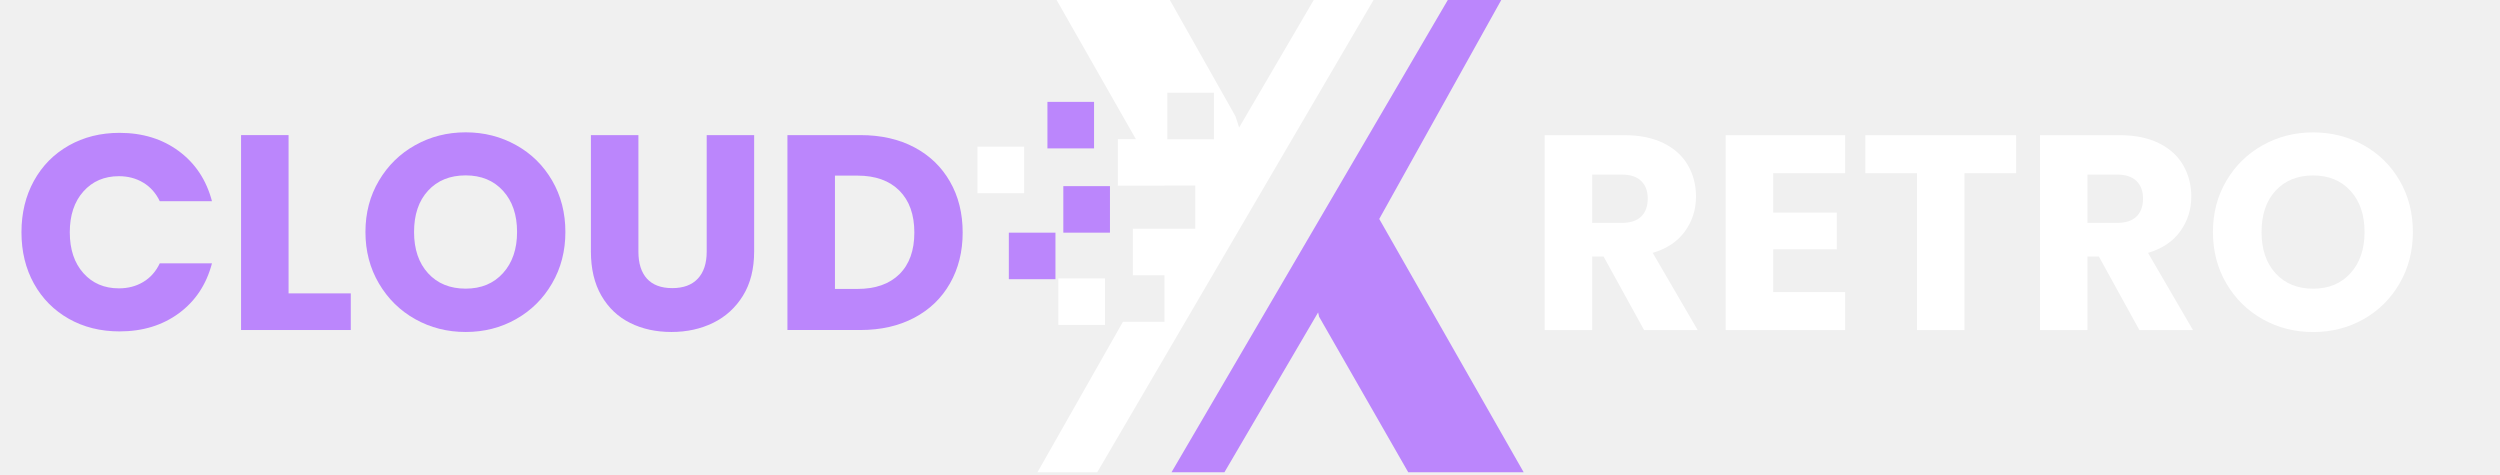
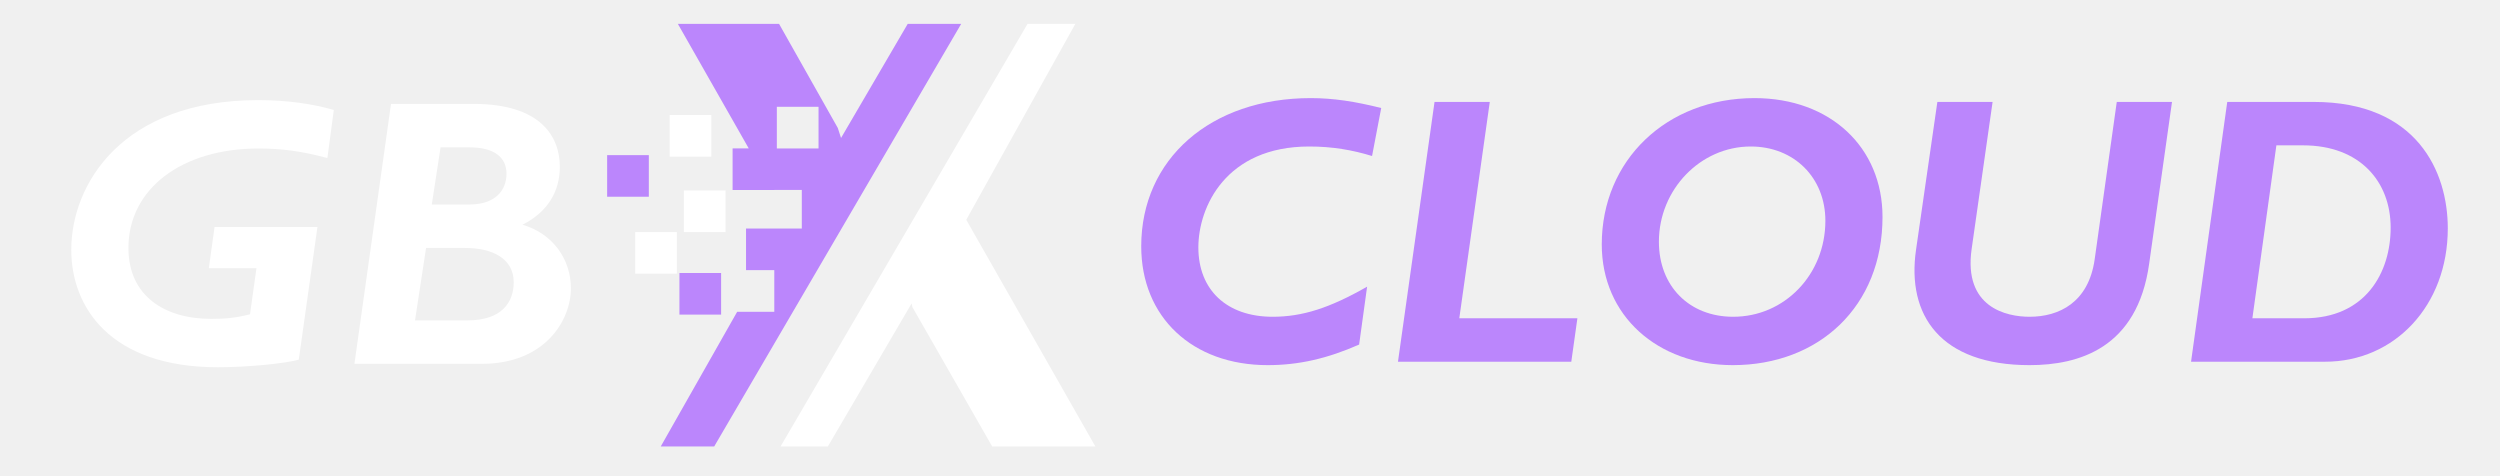
- <svg xmlns="http://www.w3.org/2000/svg" width="900" zoomAndPan="magnify" viewBox="0 0 675 128.25" height="171" preserveAspectRatio="xMidYMid meet" version="1.0">
+ <svg xmlns="http://www.w3.org/2000/svg" width="600" zoomAndPan="magnify" viewBox="0 0 450 85.5" height="114" preserveAspectRatio="xMidYMid meet" version="1.0">
  <defs>
    <g />
-     <clipPath id="73802a4c74">
-       <path d="M 263.836 0 L 371 0 L 371 127.504 L 263.836 127.504 Z M 263.836 0 " clip-rule="nonzero" />
+     <clipPath id="9ad4a589f3">
+       <path d="M 109.23 4.301 L 174 4.301 L 174 80.355 L 109.23 80.355 Z M 109.23 4.301 " clip-rule="nonzero" />
    </clipPath>
-     <clipPath id="6923871917">
-       <path d="M 272 0 L 411.473 0 L 411.473 127.504 L 272 127.504 Z M 272 0 " clip-rule="nonzero" />
+     <clipPath id="5beefca88c">
+       <path d="M 114 4.301 L 197.219 4.301 L 197.219 80.355 L 114 80.355 Z M 114 4.301 " clip-rule="nonzero" />
    </clipPath>
  </defs>
-   <g clip-path="url(#73802a4c74)">
-     <path fill="#ffffff" d="M 354.711 0 L 334.566 34.426 L 333.586 31.402 L 315.859 0 L 285.281 0 L 306.684 37.566 L 301.816 37.566 L 301.816 50.133 L 314.406 50.133 L 314.406 50.098 L 322.715 50.098 L 322.715 61.758 L 305.867 61.758 L 305.867 74.32 L 314.406 74.32 L 314.406 86.883 L 303.191 86.883 L 280.109 127.52 L 296.254 127.52 L 370.859 0 Z M 327.77 37.594 L 315.18 37.594 L 315.18 25.031 L 327.77 25.031 Z M 298.344 75.172 L 298.344 87.734 L 285.758 87.734 L 285.758 75.172 Z M 263.918 39.605 L 276.508 39.605 L 276.508 52.168 L 263.918 52.168 Z M 263.918 39.605 " fill-opacity="1" fill-rule="nonzero" />
-   </g>
-   <g clip-path="url(#6923871917)">
-     <path fill="#bb86fc" d="M 411.398 127.52 L 380.227 127.52 L 356.148 85.504 L 355.895 84.348 L 330.59 127.52 L 316.301 127.52 L 390.906 0 L 405.34 0 L 372.398 59.113 Z M 295.391 27.504 L 282.805 27.504 L 282.805 40.066 L 295.395 40.066 L 295.395 27.504 Z M 284.969 62.82 L 272.383 62.82 L 272.383 75.383 L 284.973 75.383 L 284.973 62.82 Z M 299.688 50.262 L 287.098 50.262 L 287.098 62.824 L 299.688 62.824 Z M 299.688 50.262 " fill-opacity="1" fill-rule="nonzero" />
-   </g>
  <g fill="#bb86fc" fill-opacity="1">
-     <g transform="translate(3.326005, 89.10392)">
+     <g transform="translate(202.4047, 65.10769)">
      <g>
-         <path d="M 2.469 -26.391 C 2.469 -31.586 3.594 -36.223 5.844 -40.297 C 8.094 -44.367 11.227 -47.539 15.25 -49.812 C 19.281 -52.094 23.844 -53.234 28.938 -53.234 C 35.188 -53.234 40.535 -51.582 44.984 -48.281 C 49.43 -44.977 52.406 -40.477 53.906 -34.781 L 39.812 -34.781 C 38.758 -36.977 37.27 -38.648 35.344 -39.797 C 33.426 -40.953 31.238 -41.531 28.781 -41.531 C 24.832 -41.531 21.633 -40.156 19.188 -37.406 C 16.738 -34.656 15.516 -30.984 15.516 -26.391 C 15.516 -21.785 16.738 -18.109 19.188 -15.359 C 21.633 -12.617 24.832 -11.25 28.781 -11.25 C 31.238 -11.25 33.426 -11.82 35.344 -12.969 C 37.27 -14.113 38.758 -15.789 39.812 -18 L 53.906 -18 C 52.406 -12.301 49.43 -7.812 44.984 -4.531 C 40.535 -1.258 35.188 0.375 28.938 0.375 C 23.844 0.375 19.281 -0.758 15.25 -3.031 C 11.227 -5.312 8.094 -8.473 5.844 -12.516 C 3.594 -16.566 2.469 -21.191 2.469 -26.391 Z M 2.469 -26.391 " />
+         <path d="M 43.676 -13.508 C 36.957 -9.668 32.02 -8.09 26.672 -8.09 C 18.445 -8.09 13.301 -12.891 13.301 -20.57 C 13.301 -27.84 18.238 -38.738 33.254 -38.738 C 37.367 -38.738 41.004 -38.121 44.566 -37.027 L 46.215 -45.664 C 41.551 -46.832 37.645 -47.449 33.527 -47.449 C 15.496 -47.449 3.016 -36.477 3.016 -20.777 C 3.016 -8.023 12.203 0.617 25.781 0.617 C 31.336 0.617 36.477 -0.547 42.238 -3.086 Z M 43.676 -13.508 " />
      </g>
    </g>
  </g>
  <g fill="#bb86fc" fill-opacity="1">
-     <g transform="translate(60.44562, 89.10392)">
+     <g transform="translate(248.6184, 65.10769)">
      <g>
-         <path d="M 17.469 -9.891 L 34.266 -9.891 L 34.266 0 L 4.641 0 L 4.641 -52.625 L 17.469 -52.625 Z M 17.469 -9.891 " />
+         <path d="M 34.215 0 L 35.312 -7.816 L 14.055 -7.816 L 19.543 -46.762 L 9.598 -46.762 L 3.016 0 Z M 34.215 0 " />
      </g>
    </g>
  </g>
  <g fill="#bb86fc" fill-opacity="1">
-     <g transform="translate(96.2016, 89.10392)">
+     <g transform="translate(285.3013, 65.10769)">
      <g>
-         <path d="M 29.531 0.531 C 24.582 0.531 20.047 -0.617 15.922 -2.922 C 11.805 -5.223 8.535 -8.438 6.109 -12.562 C 3.68 -16.688 2.469 -21.32 2.469 -26.469 C 2.469 -31.613 3.68 -36.234 6.109 -40.328 C 8.535 -44.43 11.805 -47.629 15.922 -49.922 C 20.047 -52.223 24.582 -53.375 29.531 -53.375 C 34.477 -53.375 39.016 -52.223 43.141 -49.922 C 47.266 -47.629 50.516 -44.43 52.891 -40.328 C 55.266 -36.234 56.453 -31.613 56.453 -26.469 C 56.453 -21.32 55.25 -16.688 52.844 -12.562 C 50.445 -8.438 47.195 -5.223 43.094 -2.922 C 39 -0.617 34.477 0.531 29.531 0.531 Z M 29.531 -11.172 C 33.727 -11.172 37.086 -12.566 39.609 -15.359 C 42.141 -18.16 43.406 -21.863 43.406 -26.469 C 43.406 -31.113 42.141 -34.82 39.609 -37.594 C 37.086 -40.363 33.727 -41.75 29.531 -41.75 C 25.289 -41.75 21.906 -40.375 19.375 -37.625 C 16.852 -34.883 15.594 -31.164 15.594 -26.469 C 15.594 -21.812 16.852 -18.098 19.375 -15.328 C 21.906 -12.555 25.289 -11.172 29.531 -11.172 Z M 29.531 -11.172 " />
+         <path d="M 53.551 -26.055 C 53.551 -38.602 44.156 -47.449 30.512 -47.449 C 14.672 -47.449 3.016 -36.273 3.016 -21.117 C 3.016 -8.297 13.027 0.617 26.605 0.617 C 42.102 0.617 53.551 -9.941 53.551 -26.055 Z M 43.266 -25.371 C 43.266 -15.703 35.93 -8.09 26.672 -8.09 C 18.789 -8.09 13.301 -13.574 13.301 -21.598 C 13.301 -30.992 20.777 -38.738 29.828 -38.738 C 37.645 -38.738 43.266 -33.117 43.266 -25.371 Z M 43.266 -25.371 " />
      </g>
    </g>
  </g>
  <g fill="#bb86fc" fill-opacity="1">
-     <g transform="translate(155.1203, 89.10392)">
+     <g transform="translate(339.9487, 65.10769)">
      <g>
-         <path d="M 17.25 -52.625 L 17.25 -21.141 C 17.25 -17.992 18.02 -15.566 19.562 -13.859 C 21.113 -12.16 23.391 -11.312 26.391 -11.312 C 29.391 -11.312 31.688 -12.16 33.281 -13.859 C 34.883 -15.566 35.688 -17.992 35.688 -21.141 L 35.688 -52.625 L 48.5 -52.625 L 48.5 -21.219 C 48.5 -16.52 47.5 -12.547 45.5 -9.297 C 43.5 -6.047 40.812 -3.594 37.438 -1.938 C 34.07 -0.289 30.316 0.531 26.172 0.531 C 22.016 0.531 18.301 -0.281 15.031 -1.906 C 11.758 -3.531 9.172 -5.977 7.266 -9.25 C 5.367 -12.531 4.422 -16.52 4.422 -21.219 L 4.422 -52.625 Z M 17.25 -52.625 " />
+         <path d="M 18.719 -46.762 L 8.777 -46.762 L 4.938 -20.16 C 3.223 -8.363 9.324 0.617 25.371 0.617 C 34.215 0.617 44.773 -2.398 46.898 -17.621 L 51.012 -46.762 L 41.07 -46.762 L 37.094 -18.445 C 35.996 -10.629 30.648 -8.09 25.371 -8.09 C 21.254 -8.09 13.438 -9.738 14.949 -20.297 Z M 18.719 -46.762 " />
      </g>
    </g>
  </g>
  <g fill="#bb86fc" fill-opacity="1">
-     <g transform="translate(207.9672, 89.10392)">
+     <g transform="translate(391.3734, 65.10769)">
      <g>
-         <path d="M 24.359 -52.625 C 29.91 -52.625 34.758 -51.523 38.906 -49.328 C 43.051 -47.129 46.258 -44.039 48.531 -40.062 C 50.812 -36.094 51.953 -31.508 51.953 -26.312 C 51.953 -21.164 50.812 -16.594 48.531 -12.594 C 46.258 -8.594 43.035 -5.492 38.859 -3.297 C 34.691 -1.098 29.859 0 24.359 0 L 4.641 0 L 4.641 -52.625 Z M 23.547 -11.094 C 28.391 -11.094 32.16 -12.414 34.859 -15.062 C 37.555 -17.719 38.906 -21.469 38.906 -26.312 C 38.906 -31.164 37.555 -34.941 34.859 -37.641 C 32.16 -40.336 28.391 -41.688 23.547 -41.688 L 17.469 -41.688 L 17.469 -11.094 Z M 23.547 -11.094 " />
+         <path d="M 9.531 -46.762 L 3.016 0 L 27.152 0 C 39.633 0 49.23 -10.078 49.23 -24 C 49.23 -34.145 43.746 -46.762 25.094 -46.762 Z M 18.375 -38.945 L 23.176 -38.945 C 33.461 -38.945 38.945 -32.363 38.945 -24.137 C 38.945 -16.043 34.422 -7.816 23.383 -7.816 L 14.055 -7.816 Z M 18.375 -38.945 " />
      </g>
    </g>
  </g>
+   <g clip-path="url(#9ad4a589f3)">
+     <path fill="#bb86fc" d="M 163.387 4.301 L 151.387 24.836 L 150.801 23.031 L 140.234 4.301 L 122.016 4.301 L 134.77 26.707 L 131.867 26.707 L 131.867 34.203 L 139.371 34.203 L 139.371 34.184 L 144.324 34.184 L 144.324 41.137 L 134.285 41.137 L 134.285 48.629 L 139.371 48.629 L 139.371 56.125 L 132.688 56.125 L 118.934 80.363 L 128.555 80.363 L 173.012 4.301 Z M 147.336 26.723 L 139.832 26.723 L 139.832 19.23 L 147.336 19.23 Z M 129.801 49.137 L 129.801 56.633 L 122.297 56.633 L 122.297 49.137 Z M 109.285 27.922 L 116.789 27.922 L 116.789 35.418 L 109.285 35.418 Z M 109.285 27.922 " fill-opacity="1" fill-rule="nonzero" />
+   </g>
+   <g clip-path="url(#5beefca88c)">
+     <path fill="#ffffff" d="M 197.168 80.363 L 178.594 80.363 L 164.242 55.301 L 164.094 54.613 L 149.016 80.363 L 140.5 80.363 L 184.957 4.301 L 193.559 4.301 L 173.926 39.562 Z M 128.039 20.703 L 120.539 20.703 L 120.539 28.199 L 128.039 28.199 Z M 121.832 41.773 L 114.332 41.773 L 114.332 49.266 L 121.832 49.266 Z M 130.602 34.281 L 123.098 34.281 L 123.098 41.773 L 130.602 41.773 Z M 130.602 34.281 " fill-opacity="1" fill-rule="nonzero" />
+   </g>
  <g fill="#ffffff" fill-opacity="1">
-     <g transform="translate(412.4215, 89.12092)">
+     <g transform="translate(9.808436, 65.489)">
      <g>
-         <path d="M 31.484 0 L 20.547 -19.859 L 17.469 -19.859 L 17.469 0 L 4.641 0 L 4.641 -52.625 L 26.172 -52.625 C 30.316 -52.625 33.848 -51.898 36.766 -50.453 C 39.691 -49.004 41.879 -47.016 43.328 -44.484 C 44.773 -41.961 45.5 -39.156 45.5 -36.062 C 45.5 -32.562 44.508 -29.438 42.531 -26.688 C 40.562 -23.938 37.656 -21.988 33.812 -20.844 L 45.953 0 Z M 17.469 -28.938 L 25.422 -28.938 C 27.766 -28.938 29.523 -29.508 30.703 -30.656 C 31.879 -31.812 32.469 -33.438 32.469 -35.531 C 32.469 -37.531 31.879 -39.102 30.703 -40.25 C 29.523 -41.406 27.766 -41.984 25.422 -41.984 L 17.469 -41.984 Z M 17.469 -28.938 " />
+         <path d="M 27.781 -17.219 L 36.355 -17.219 L 35.191 -8.918 C 32.445 -8.23 30.73 -8.094 28.195 -8.094 C 19.824 -8.094 13.309 -12.211 13.309 -20.855 C 13.309 -31.555 22.98 -38.758 36.699 -38.758 C 40.953 -38.758 44.52 -38.277 49.117 -37.043 L 50.281 -45.688 C 46.578 -46.785 41.844 -47.469 36.699 -47.469 C 12.141 -47.469 3.02 -32.309 3.02 -20.512 C 3.02 -10.289 9.945 0.617 29.43 0.617 C 34.438 0.617 41.297 0 43.973 -0.754 L 47.332 -24.629 L 28.812 -24.629 Z M 27.781 -17.219 " />
      </g>
    </g>
-   </g>
-   <g fill="#ffffff" fill-opacity="1">
-     <g transform="translate(461.2955, 89.12092)">
+     <g transform="translate(60.77737, 65.489)">
      <g>
-         <path d="M 17.469 -42.359 L 17.469 -31.719 L 34.641 -31.719 L 34.641 -21.812 L 17.469 -21.812 L 17.469 -10.266 L 36.891 -10.266 L 36.891 0 L 4.641 0 L 4.641 -52.625 L 36.891 -52.625 L 36.891 -42.359 Z M 17.469 -42.359 " />
-       </g>
-     </g>
-   </g>
-   <g fill="#ffffff" fill-opacity="1">
-     <g transform="translate(501.8489, 89.12092)">
-       <g>
-         <path d="M 42.5 -52.625 L 42.5 -42.359 L 28.562 -42.359 L 28.562 0 L 15.75 0 L 15.75 -42.359 L 1.797 -42.359 L 1.797 -52.625 Z M 42.5 -52.625 " />
-       </g>
-     </g>
-   </g>
-   <g fill="#ffffff" fill-opacity="1">
-     <g transform="translate(546.1503, 89.12092)">
-       <g>
-         <path d="M 31.484 0 L 20.547 -19.859 L 17.469 -19.859 L 17.469 0 L 4.641 0 L 4.641 -52.625 L 26.172 -52.625 C 30.316 -52.625 33.848 -51.898 36.766 -50.453 C 39.691 -49.004 41.879 -47.016 43.328 -44.484 C 44.773 -41.961 45.5 -39.156 45.5 -36.062 C 45.5 -32.562 44.508 -29.438 42.531 -26.688 C 40.562 -23.938 37.656 -21.988 33.812 -20.844 L 45.953 0 Z M 17.469 -28.938 L 25.422 -28.938 C 27.766 -28.938 29.523 -29.508 30.703 -30.656 C 31.879 -31.812 32.469 -33.438 32.469 -35.531 C 32.469 -37.531 31.879 -39.102 30.703 -40.25 C 29.523 -41.406 27.766 -41.984 25.422 -41.984 L 17.469 -41.984 Z M 17.469 -28.938 " />
-       </g>
-     </g>
-   </g>
-   <g fill="#ffffff" fill-opacity="1">
-     <g transform="translate(595.0243, 89.12092)">
-       <g>
-         <path d="M 29.531 0.531 C 24.582 0.531 20.047 -0.617 15.922 -2.922 C 11.805 -5.223 8.535 -8.438 6.109 -12.562 C 3.68 -16.688 2.469 -21.32 2.469 -26.469 C 2.469 -31.613 3.68 -36.234 6.109 -40.328 C 8.535 -44.43 11.805 -47.629 15.922 -49.922 C 20.047 -52.223 24.582 -53.375 29.531 -53.375 C 34.477 -53.375 39.016 -52.223 43.141 -49.922 C 47.266 -47.629 50.516 -44.43 52.891 -40.328 C 55.266 -36.234 56.453 -31.613 56.453 -26.469 C 56.453 -21.32 55.25 -16.688 52.844 -12.562 C 50.445 -8.438 47.195 -5.223 43.094 -2.922 C 39 -0.617 34.477 0.531 29.531 0.531 Z M 29.531 -11.172 C 33.727 -11.172 37.086 -12.566 39.609 -15.359 C 42.141 -18.16 43.406 -21.863 43.406 -26.469 C 43.406 -31.113 42.141 -34.82 39.609 -37.594 C 37.086 -40.363 33.727 -41.75 29.531 -41.75 C 25.289 -41.75 21.906 -40.375 19.375 -37.625 C 16.852 -34.883 15.594 -31.164 15.594 -26.469 C 15.594 -21.812 16.852 -18.098 19.375 -15.328 C 21.906 -12.555 25.289 -11.172 29.531 -11.172 Z M 29.531 -11.172 " />
+         <path d="M 25.93 0 C 37.316 0 41.984 -7.82 41.984 -13.582 C 41.984 -18.863 38.691 -23.461 33.27 -25.039 C 37.73 -27.301 39.992 -30.938 39.992 -35.465 C 39.992 -40.887 36.562 -46.785 24.488 -46.785 L 9.605 -46.785 L 3.02 0 Z M 18.523 -38.965 L 23.734 -38.965 C 28.262 -38.965 30.391 -37.113 30.391 -34.23 C 30.391 -31.281 28.469 -28.676 23.668 -28.676 L 16.945 -28.676 Z M 15.914 -20.855 L 22.98 -20.855 C 27.781 -20.855 31.691 -19 31.691 -14.68 C 31.691 -11.113 29.566 -7.82 23.391 -7.82 L 13.926 -7.82 Z M 15.914 -20.855 " />
      </g>
    </g>
  </g>
</svg>
